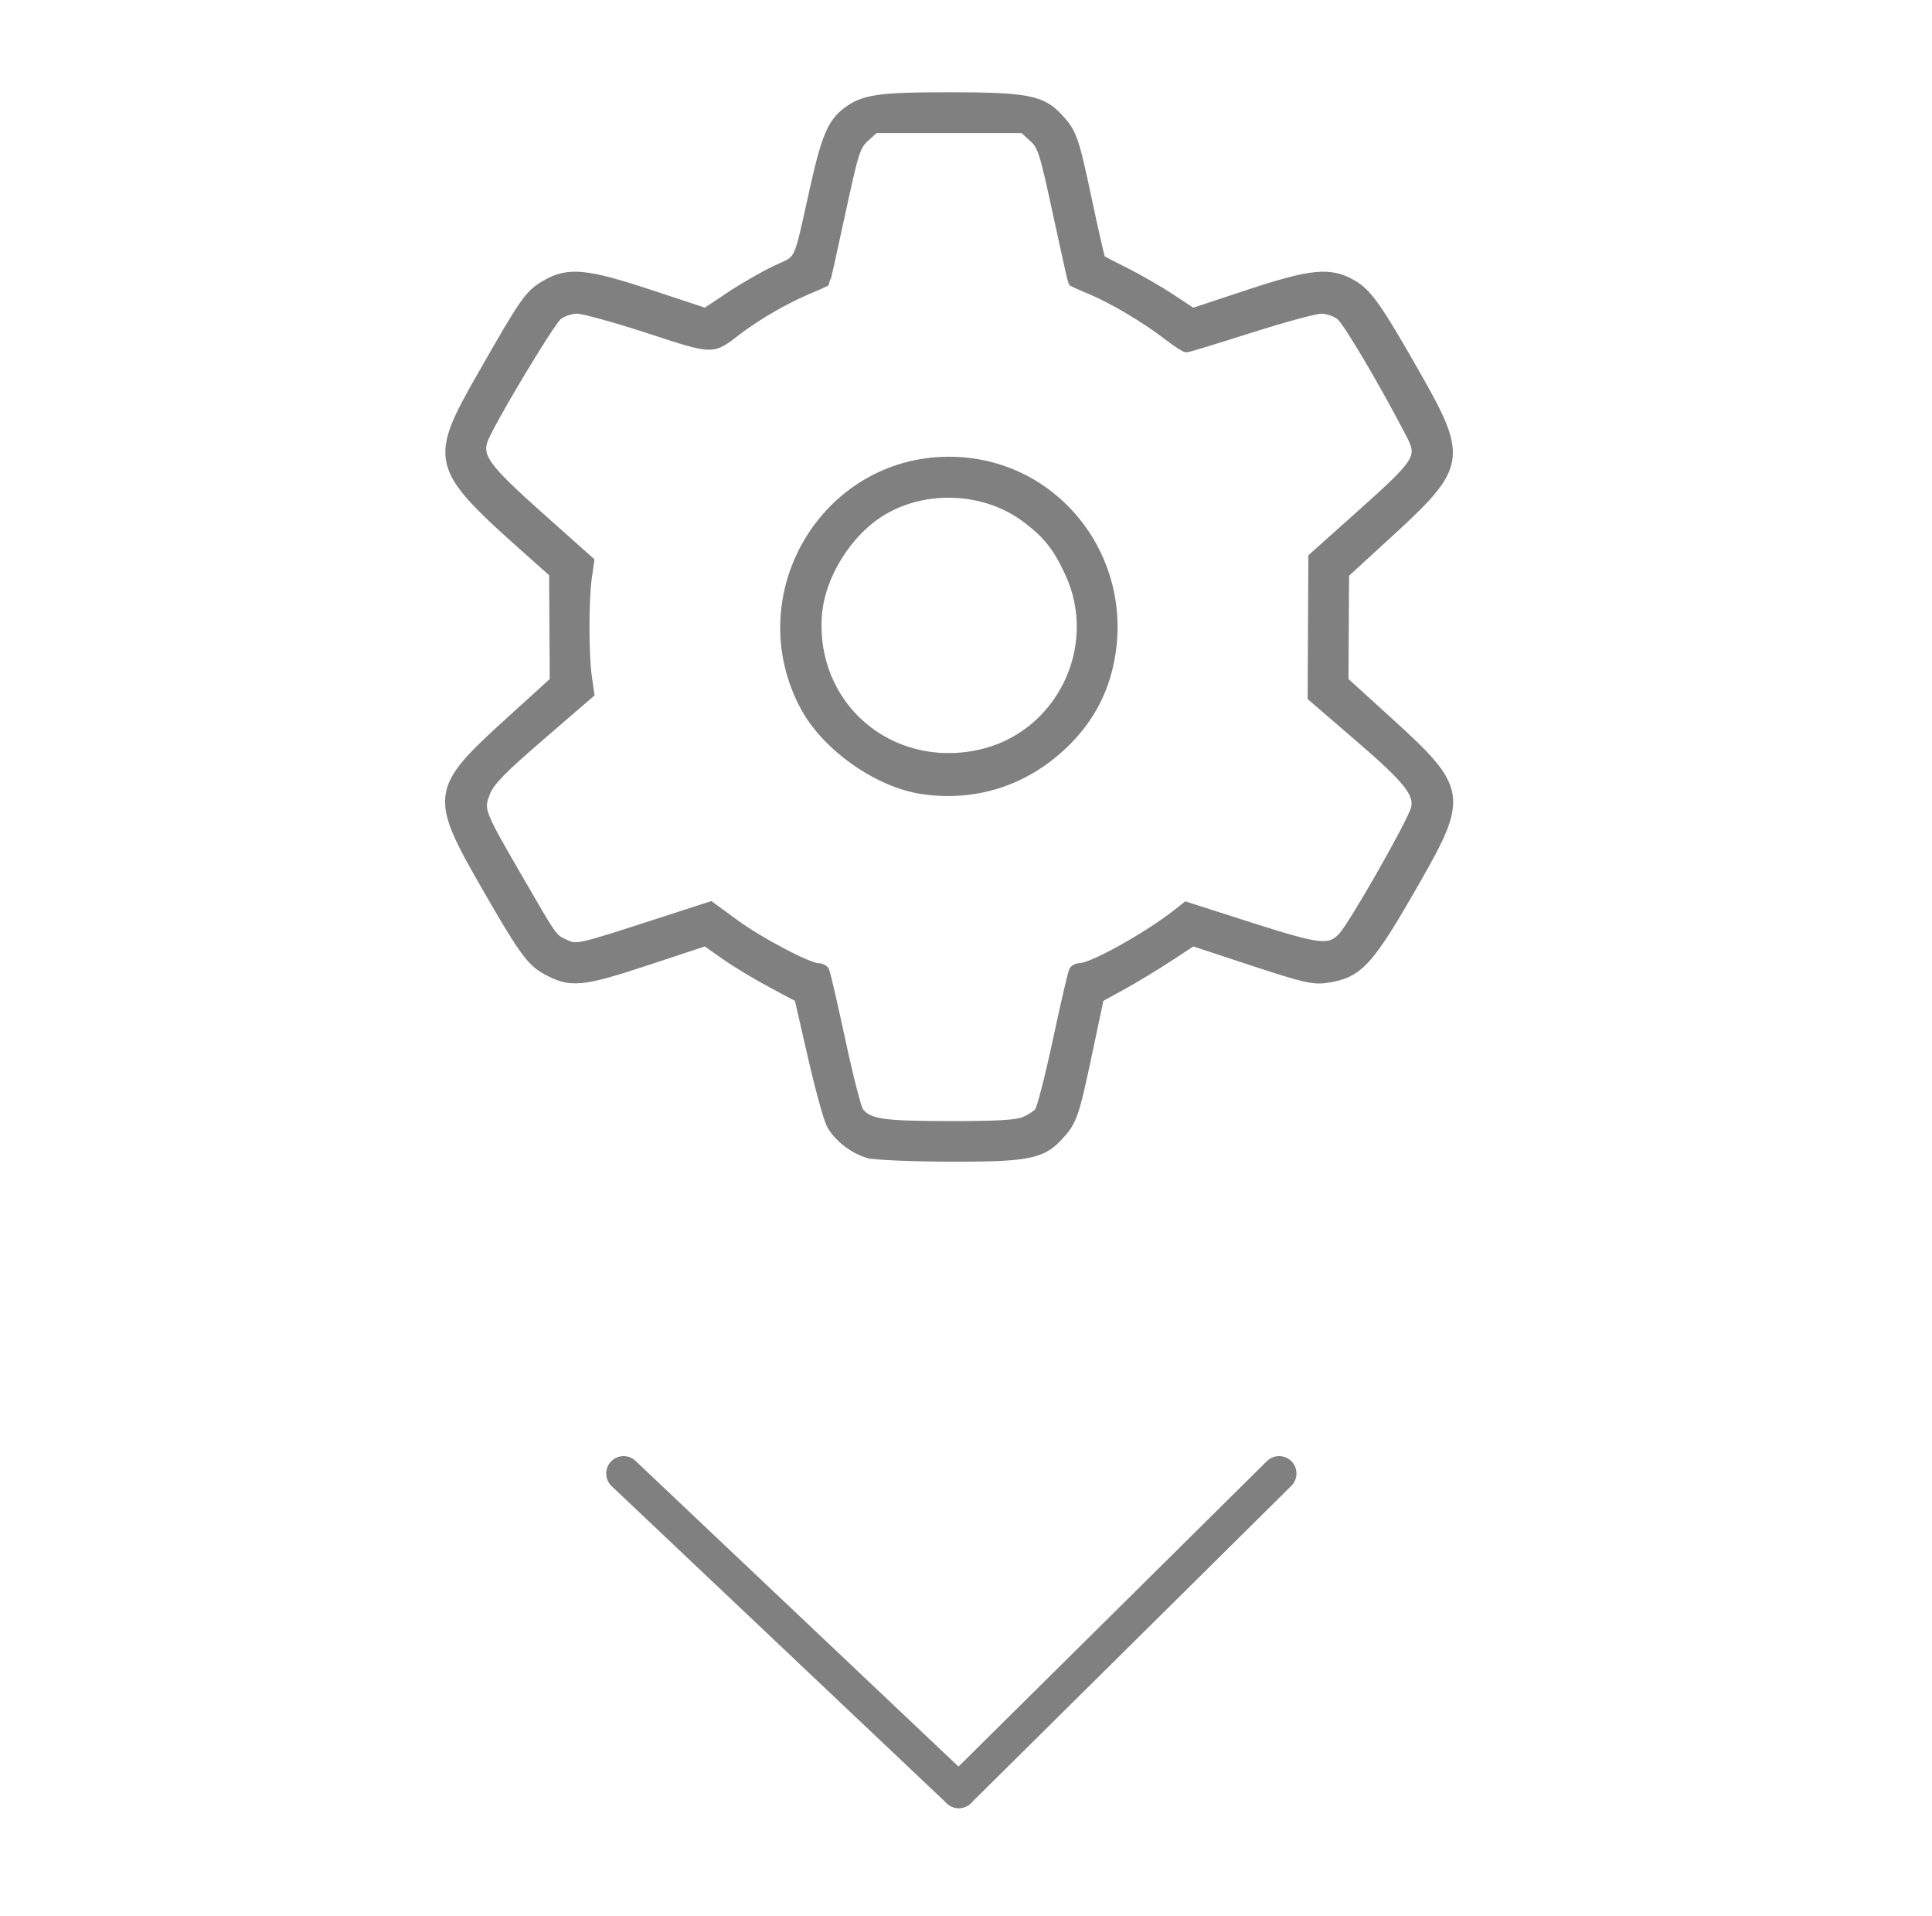
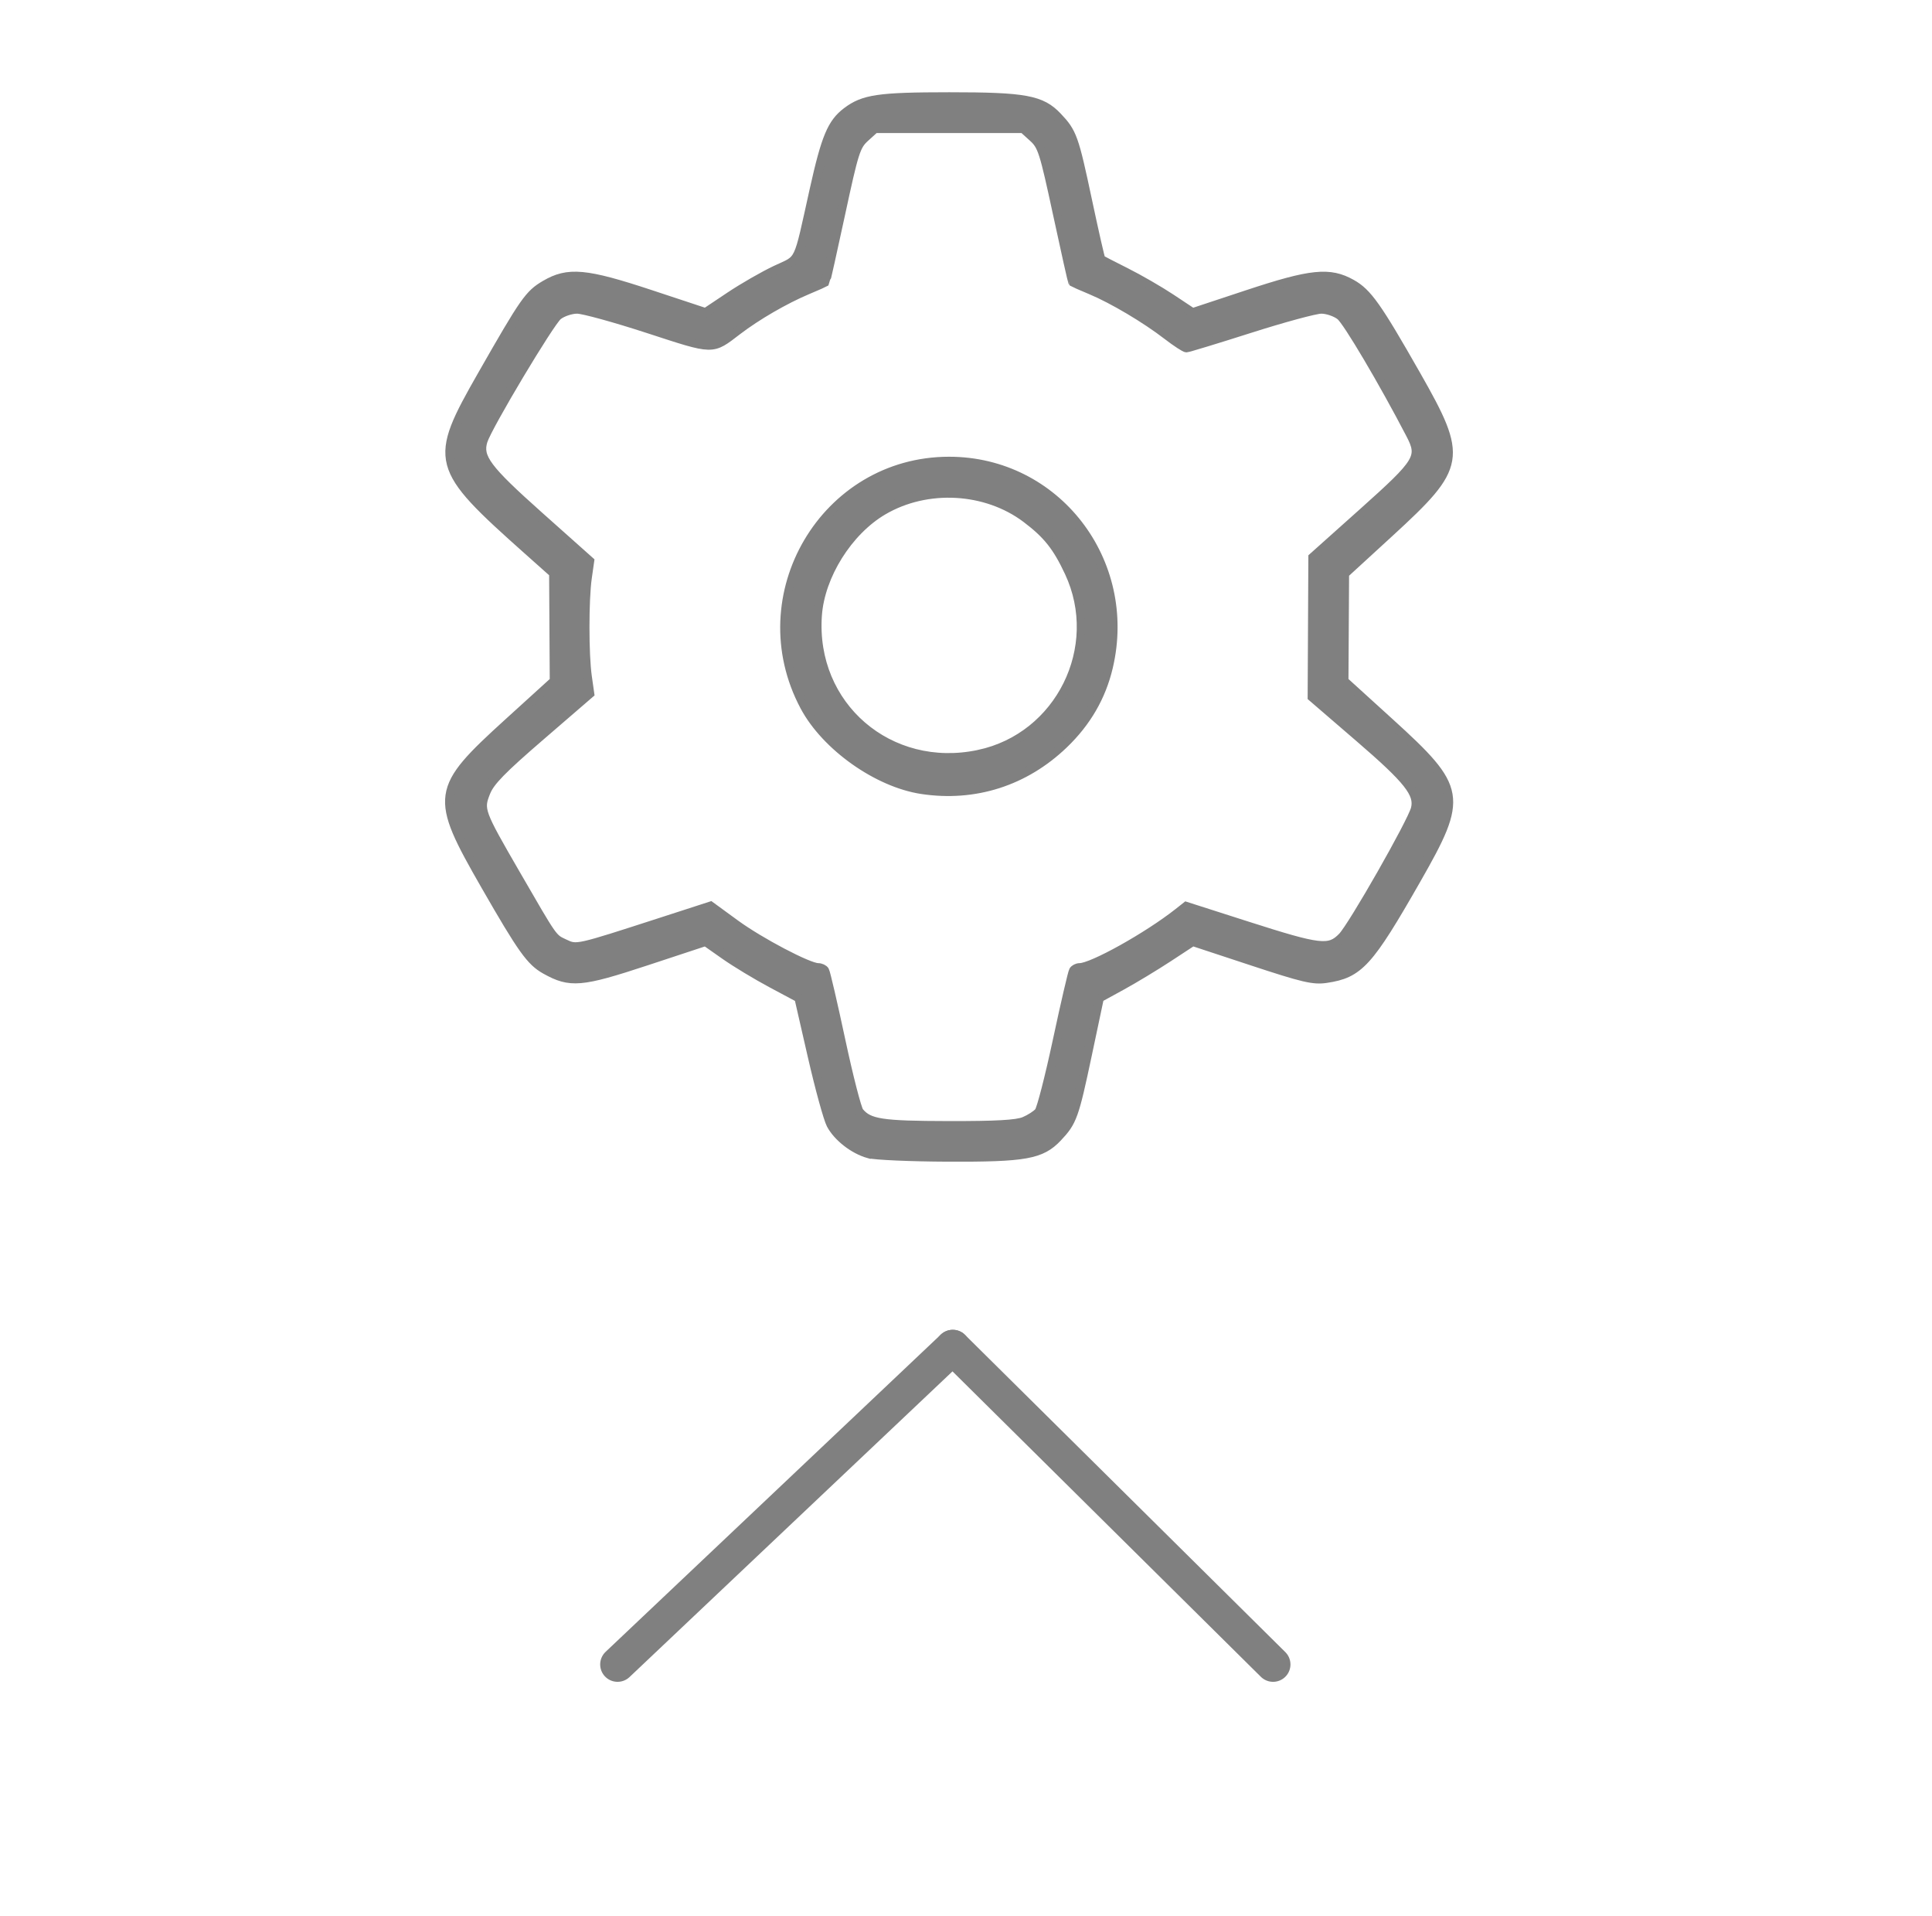
<svg xmlns="http://www.w3.org/2000/svg" width="169.988mm" height="168.537mm" viewBox="0 0 169.988 168.537" version="1.1" id="svg5">
  <defs id="defs2" />
  <g id="layer1" transform="translate(-27.15222,-41.18553)">
    <path style="fill:#808080;fill-opacity:1;stroke:#808080;stroke-width:0.751;stroke-miterlimit:4;stroke-dasharray:none;stroke-opacity:1" d="m 103.564,142.703 c -1.321,-0.375 -2.728,-1.473 -3.319,-2.59 -0.264,-0.499 -1.007,-3.206 -1.65,-6.015 l -1.17,-5.108 -2.393,-1.279 c -1.316,-0.703 -3.161,-1.818 -4.099,-2.477 l -1.706,-1.198 -5.22,1.722 c -5.734,1.891 -6.688,1.972 -8.872,0.752 -1.31,-0.732 -2.065,-1.79 -5.3,-7.425 -4.528,-7.889 -4.448,-8.446 2.055,-14.355 l 4.008,-3.642 -0.028,-4.732 -0.028,-4.732 -2.242,-1.997 c -8.277,-7.372 -8.398,-7.835 -4.044,-15.462 3.727,-6.529 4.131,-7.107 5.558,-7.943 2.021,-1.185 3.571,-1.043 9.293,0.85 l 4.819,1.594 2.133,-1.425 c 1.173,-0.784 2.999,-1.832 4.056,-2.329 2.188,-1.029 1.86,-0.342 3.343,-7.007 1.033,-4.642 1.562,-5.906 2.889,-6.908 1.491,-1.125 2.809,-1.318 9.032,-1.32 6.682,-0.002 8.11,0.262 9.531,1.764 1.314,1.388 1.468,1.816 2.645,7.357 0.596,2.807 1.129,5.143 1.184,5.193 0.055,0.05 1.042,0.562 2.193,1.138 1.151,0.577 2.939,1.609 3.973,2.295 l 1.879,1.247 4.824,-1.597 c 5.605,-1.856 7.238,-2.022 9.176,-0.933 1.401,0.787 2.244,1.977 5.686,8.023 4.165,7.315 4.045,8.026 -2.348,13.888 l -3.945,3.617 -0.028,4.709 -0.028,4.709 4.008,3.642 c 6.415,5.829 6.535,6.533 2.363,13.836 -4.205,7.361 -5.054,8.291 -7.957,8.721 -1.126,0.166 -2.011,-0.041 -6.521,-1.529 l -5.218,-1.721 -2.134,1.399 c -1.174,0.769 -3.018,1.884 -4.098,2.476 l -1.963,1.077 -1.059,5.003 c -1.149,5.43 -1.315,5.887 -2.632,7.278 -1.437,1.518 -2.834,1.769 -9.673,1.74 -3.288,-0.014 -6.426,-0.153 -6.972,-0.308 z m 13.701,-2.886 c 0.502,-0.21 1.078,-0.581 1.28,-0.824 0.202,-0.243 0.93,-3.075 1.618,-6.292 0.688,-3.217 1.329,-5.975 1.423,-6.128 0.095,-0.153 0.344,-0.279 0.555,-0.279 1.109,0 5.99,-2.723 8.665,-4.833 l 0.709,-0.56 5.392,1.727 c 6.412,2.053 7.196,2.144 8.342,0.966 0.907,-0.932 6.123,-10.088 6.419,-11.268 0.331,-1.318 -0.616,-2.516 -4.919,-6.222 l -4.167,-3.59 0.031,-6.154 0.031,-6.154 4.416,-3.949 c 4.979,-4.453 5.219,-4.847 4.171,-6.865 -2.366,-4.555 -5.549,-9.94 -6.157,-10.418 C 144.676,68.661 143.927,68.405 143.41,68.405 c -0.517,0 -3.341,0.765 -6.276,1.701 -2.934,0.935 -5.451,1.701 -5.593,1.703 -0.142,0.001 -0.908,-0.498 -1.703,-1.11 -1.915,-1.474 -4.768,-3.167 -6.695,-3.975 -0.858,-0.36 -1.589,-0.679 -1.625,-0.709 -0.035,-0.03 -0.639,-2.729 -1.343,-5.997 -1.185,-5.504 -1.342,-6 -2.14,-6.723 l -0.861,-0.78 h -6.518 -6.518 l -0.861,0.78 c -0.797,0.723 -0.955,1.219 -2.14,6.723 -0.703,3.268 -1.308,5.967 -1.343,5.997 -0.035,0.03 -0.766,0.351 -1.625,0.713 -1.975,0.834 -4.412,2.247 -6.11,3.543 -2.306,1.76 -2.012,1.766 -7.872,-0.142 C 81.279,69.181 78.463,68.405 77.932,68.405 c -0.533,0 -1.286,0.252 -1.681,0.563 -0.695,0.546 -6.174,9.712 -6.579,11.005 -0.456,1.456 0.299,2.467 4.914,6.581 l 4.472,3.986 -0.212,1.489 c -0.274,1.924 -0.273,6.739 0.003,8.675 l 0.215,1.511 -4.333,3.739 c -3.419,2.95 -4.434,3.99 -4.809,4.93 -0.61,1.529 -0.548,1.7 2.624,7.182 3.391,5.86 3.218,5.613 4.28,6.117 1.075,0.51 1.009,0.525 8.493,-1.898 l 4.357,-1.411 2.192,1.6 c 2.152,1.572 6.428,3.819 7.266,3.819 0.234,0 0.503,0.125 0.598,0.279 0.095,0.153 0.735,2.911 1.423,6.128 0.688,3.217 1.416,6.049 1.618,6.292 0.842,1.015 1.949,1.184 7.825,1.195 4.201,0.008 6.002,-0.092 6.669,-0.371 z m -9.009,-29.153 c -3.914,-0.592 -8.458,-3.815 -10.329,-7.325 -5.198,-9.752 1.784,-21.597 12.731,-21.597 9.415,0 16.233,8.81 14.035,18.135 -0.613,2.601 -1.918,4.853 -3.933,6.788 -3.429,3.293 -7.844,4.705 -12.505,3.999 z m 5.013,-3.134 c 7.117,-1.51 11.023,-9.389 7.93,-15.997 -1.055,-2.255 -1.91,-3.329 -3.757,-4.724 -3.533,-2.667 -8.73,-2.955 -12.578,-0.696 -3.077,1.806 -5.522,5.706 -5.772,9.207 -0.569,7.957 6.308,13.88 14.176,12.211 z" id="path14586" />
    <g id="g120457" transform="matrix(0.7336397,-0.7981687,0.7981687,0.7336397,-41.74422,154.6044)" style="stroke:#808080;stroke-width:2.424;stroke-miterlimit:4;stroke-dasharray:none">
-       <path style="fill:#666666;stroke:#808080;stroke-width:2.821;stroke-linecap:round;stroke-linejoin:miter;stroke-miterlimit:4;stroke-dasharray:none;stroke-opacity:1" d="m 65.699,131.621 36.547,1.717" id="path120443" />
-       <path style="fill:#666666;stroke:#808080;stroke-width:2.821;stroke-linecap:round;stroke-linejoin:miter;stroke-miterlimit:4;stroke-dasharray:none;stroke-opacity:1" d="M 65.699,131.621 66.244,94.169" id="path1407" />
+       <g id="g22814" transform="matrix(-0.08410273,0.9964571,0.9964571,0.08410273,-33.75875,30.36649)">
+         <path style="fill:#666666;stroke:#808080;stroke-width:2.821;stroke-linecap:round;stroke-linejoin:miter;stroke-miterlimit:4;stroke-dasharray:none;stroke-opacity:1" d="m 65.699,131.621 36.547,1.717" id="path120443" />
+         <path style="fill:#666666;stroke:#808080;stroke-width:2.821;stroke-linecap:round;stroke-linejoin:miter;stroke-miterlimit:4;stroke-dasharray:none;stroke-opacity:1" d="M 65.699,131.621 66.244,94.169" id="path1407" />
+       </g>
    </g>
  </g>
</svg>
